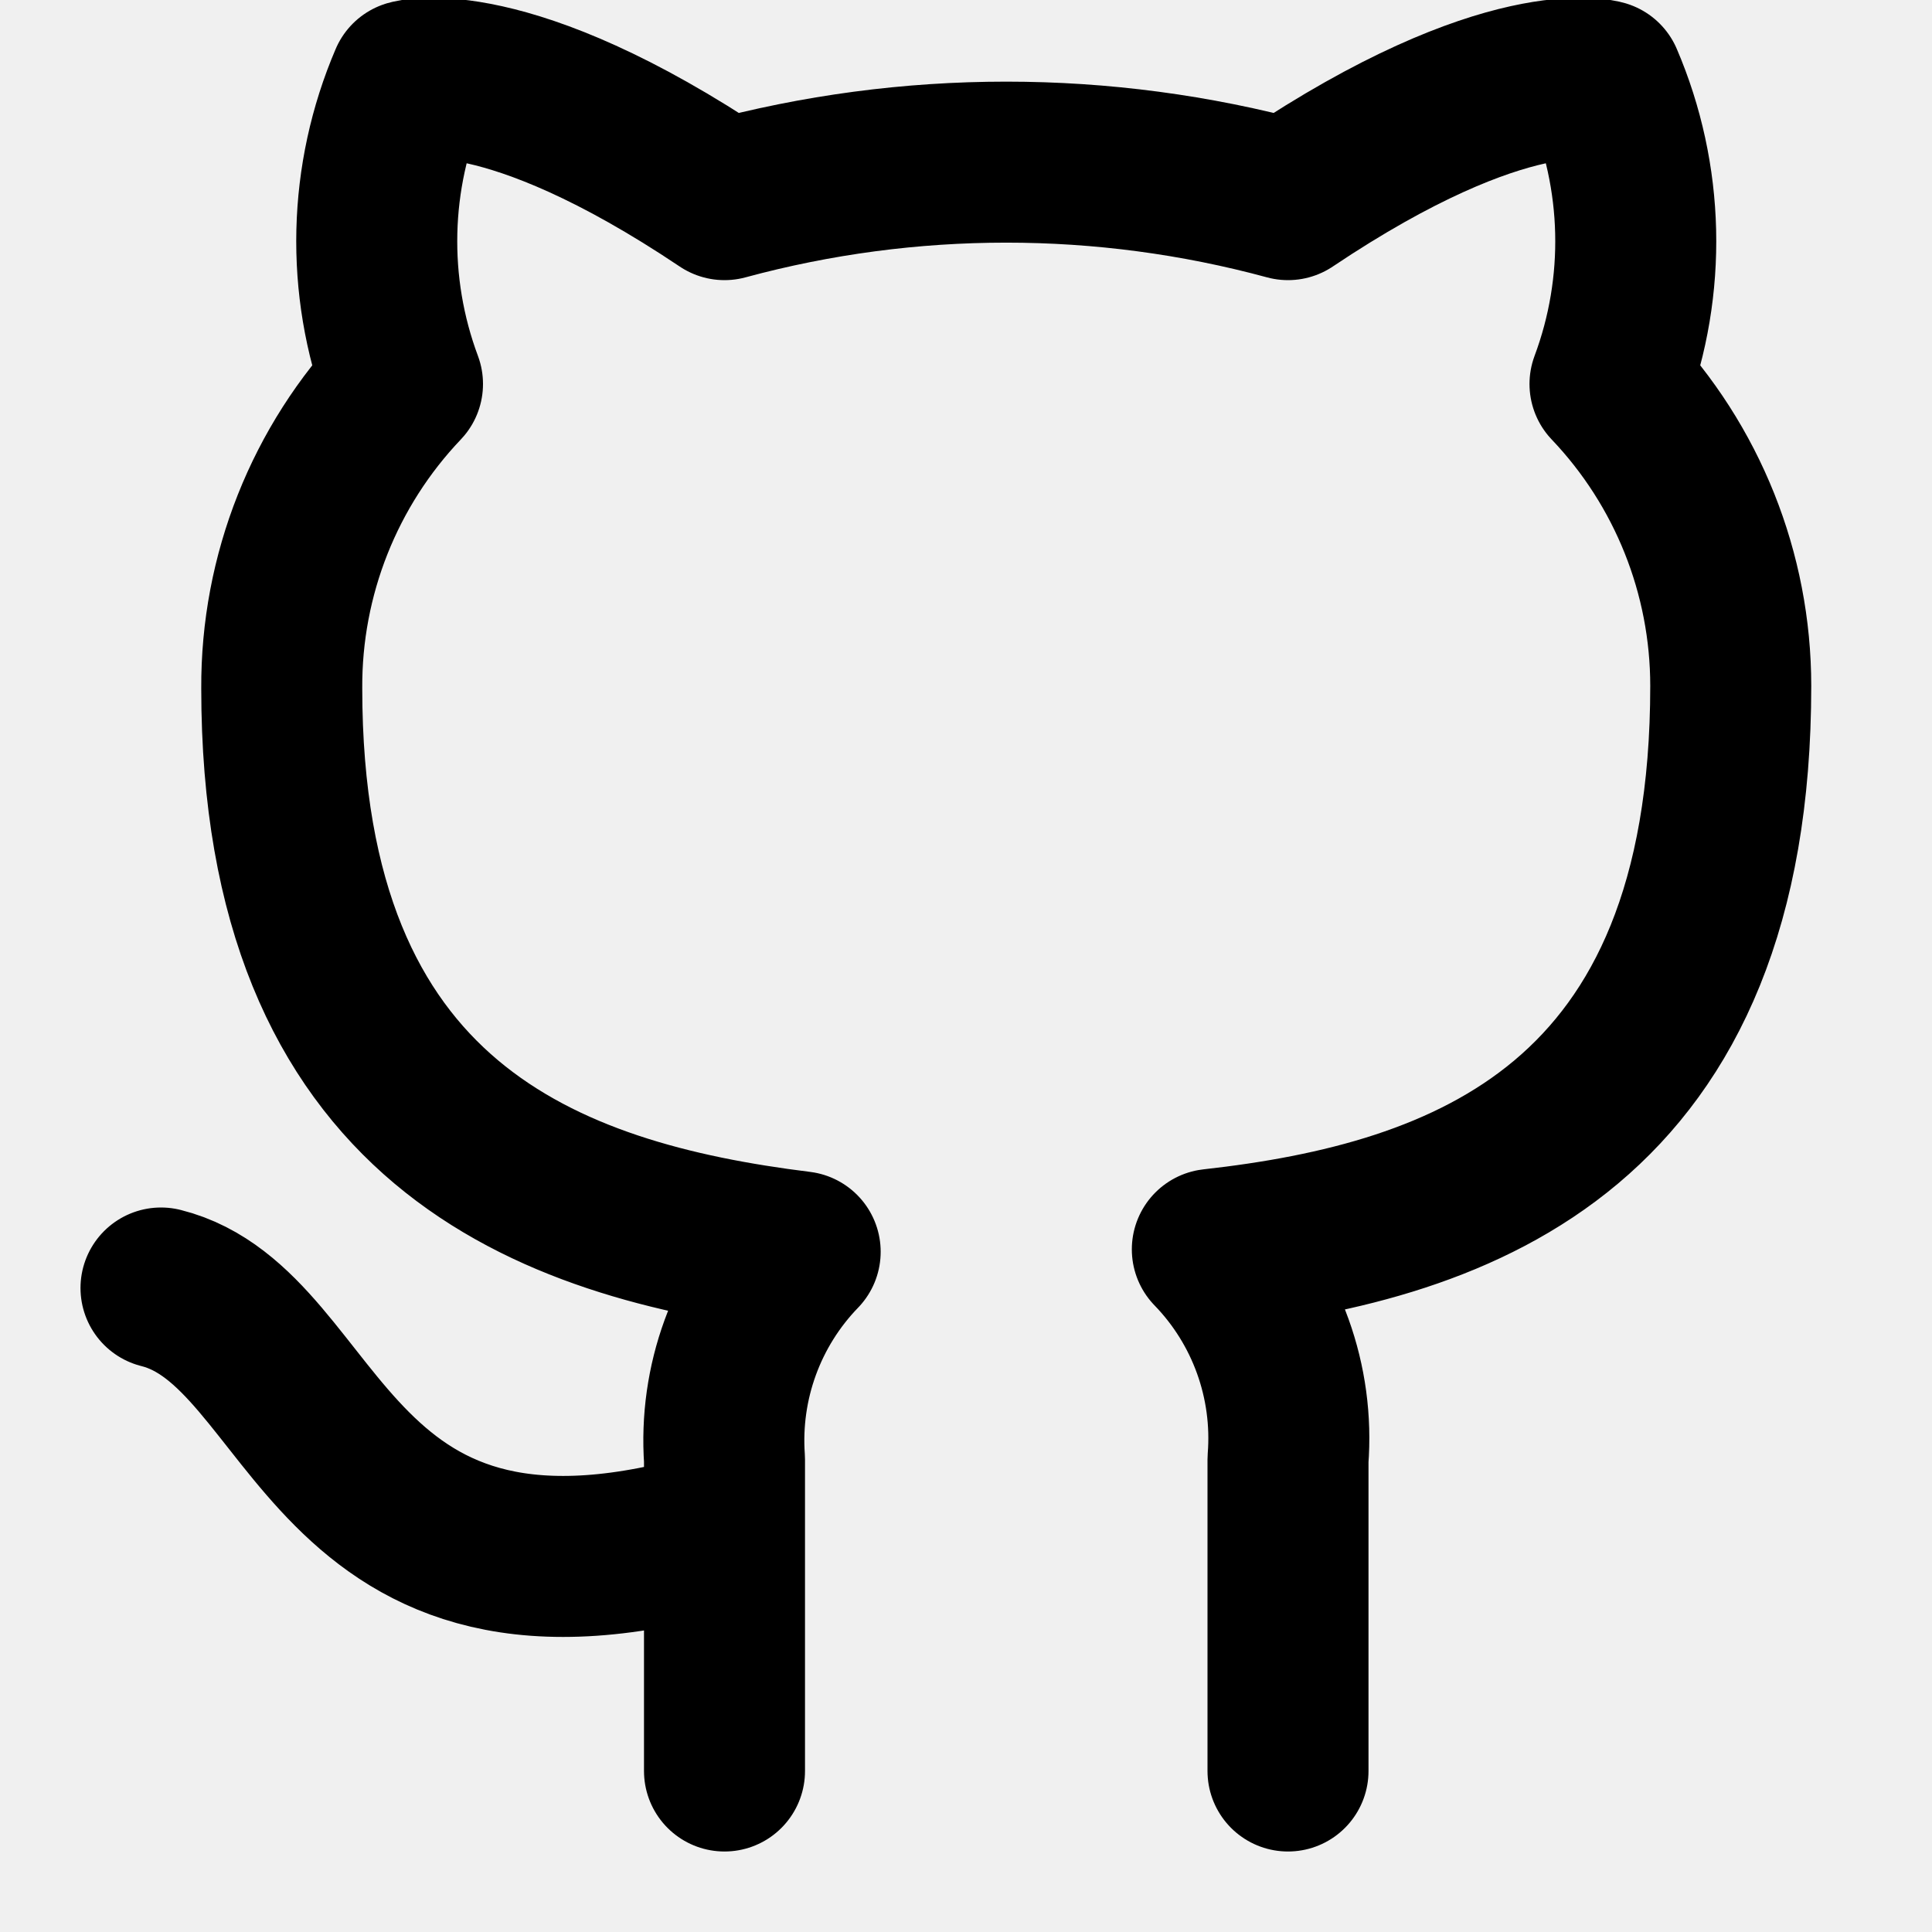
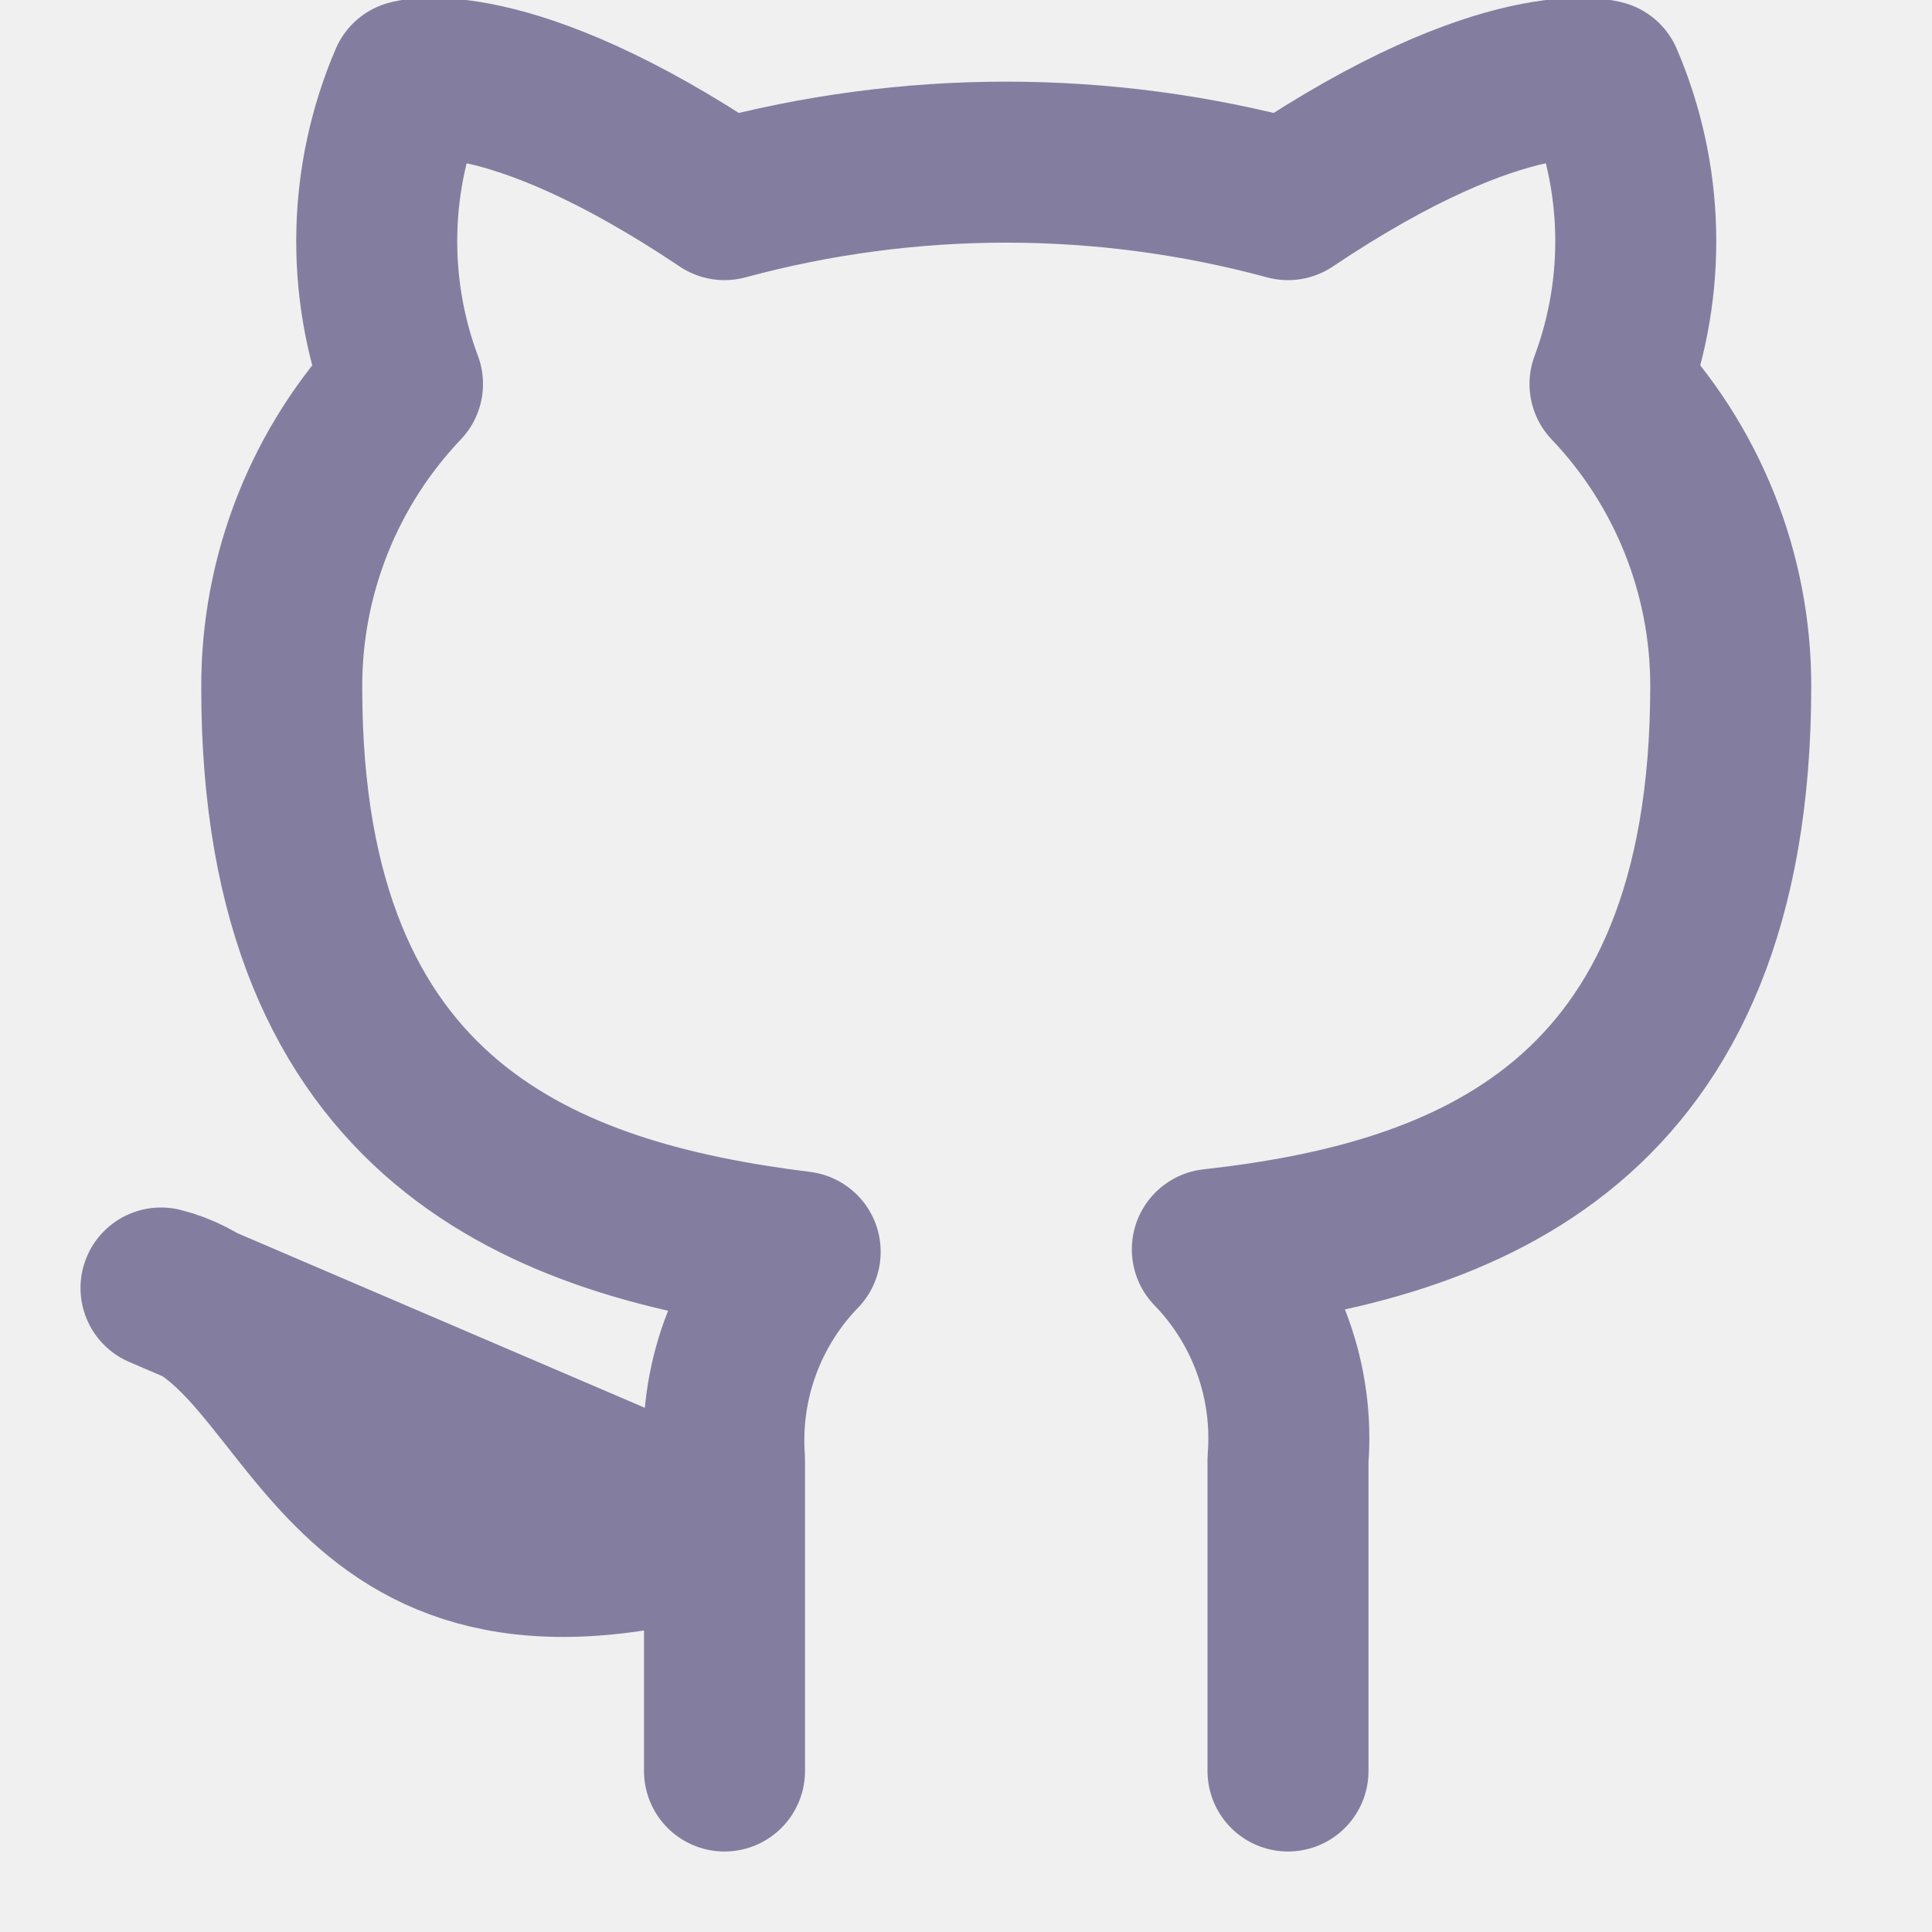
- <svg xmlns="http://www.w3.org/2000/svg" width="24" height="24" viewBox="0 0 24 24" fill="none" stroke="currentColor" stroke-width="2" stroke-linecap="round" stroke-linejoin="round" class="feather feather-github">
-   <path d="M9 19c-5 1.5-5-2.5-7-3m14 6v-3.87a3.37 3.37 0 0 0-.94-2.61c3.14-.35 6.44-1.54 6.44-7A5.44 5.44 0 0 0 20 4.77 5.07 5.07 0 0 0 19.91 1S18.73.65 16 2.48a13.38 13.38 0 0 0-7 0C6.27.65 5.09 1 5.09 1A5.07 5.07 0 0 0 5 4.77a5.44 5.44 0 0 0-1.5 3.78c0 5.42 3.3 6.61 6.44 7A3.37 3.37 0 0 0 9 18.13V22" />
+ <svg xmlns="http://www.w3.org/2000/svg" width="24" height="24" viewBox="0 0 24 24" fill="none">
+   <g clip-path="url(#clip0_102_22)">
+     <path d="M16 22V18.13C16.038 17.653 15.973 17.174 15.811 16.724C15.649 16.274 15.393 15.863 15.06 15.52C18.2 15.17 21.5 13.98 21.5 8.52C21.5 7.124 20.963 5.781 20 4.77C20.456 3.549 20.424 2.198 19.91 1C19.91 1 18.73 0.65 16 2.48C13.708 1.859 11.292 1.859 9 2.48C6.27 0.65 5.09 1 5.09 1C4.576 2.198 4.544 3.549 5 4.77C4.03 5.789 3.493 7.143 3.5 8.55C3.5 13.97 6.8 15.16 9.94 15.55C9.611 15.89 9.357 16.295 9.195 16.74C9.033 17.184 8.967 17.658 9 18.13V22M9 19C4 20.5 4 16.5 2 16L9 19Z" stroke="#837E9F" stroke-width="2" stroke-linecap="round" stroke-linejoin="round" />
+   </g>
+   <defs>
+     <clipPath id="clip0_102_22">
+       <rect width="24" height="24" fill="white" />
+     </clipPath>
+   </defs>
</svg>
